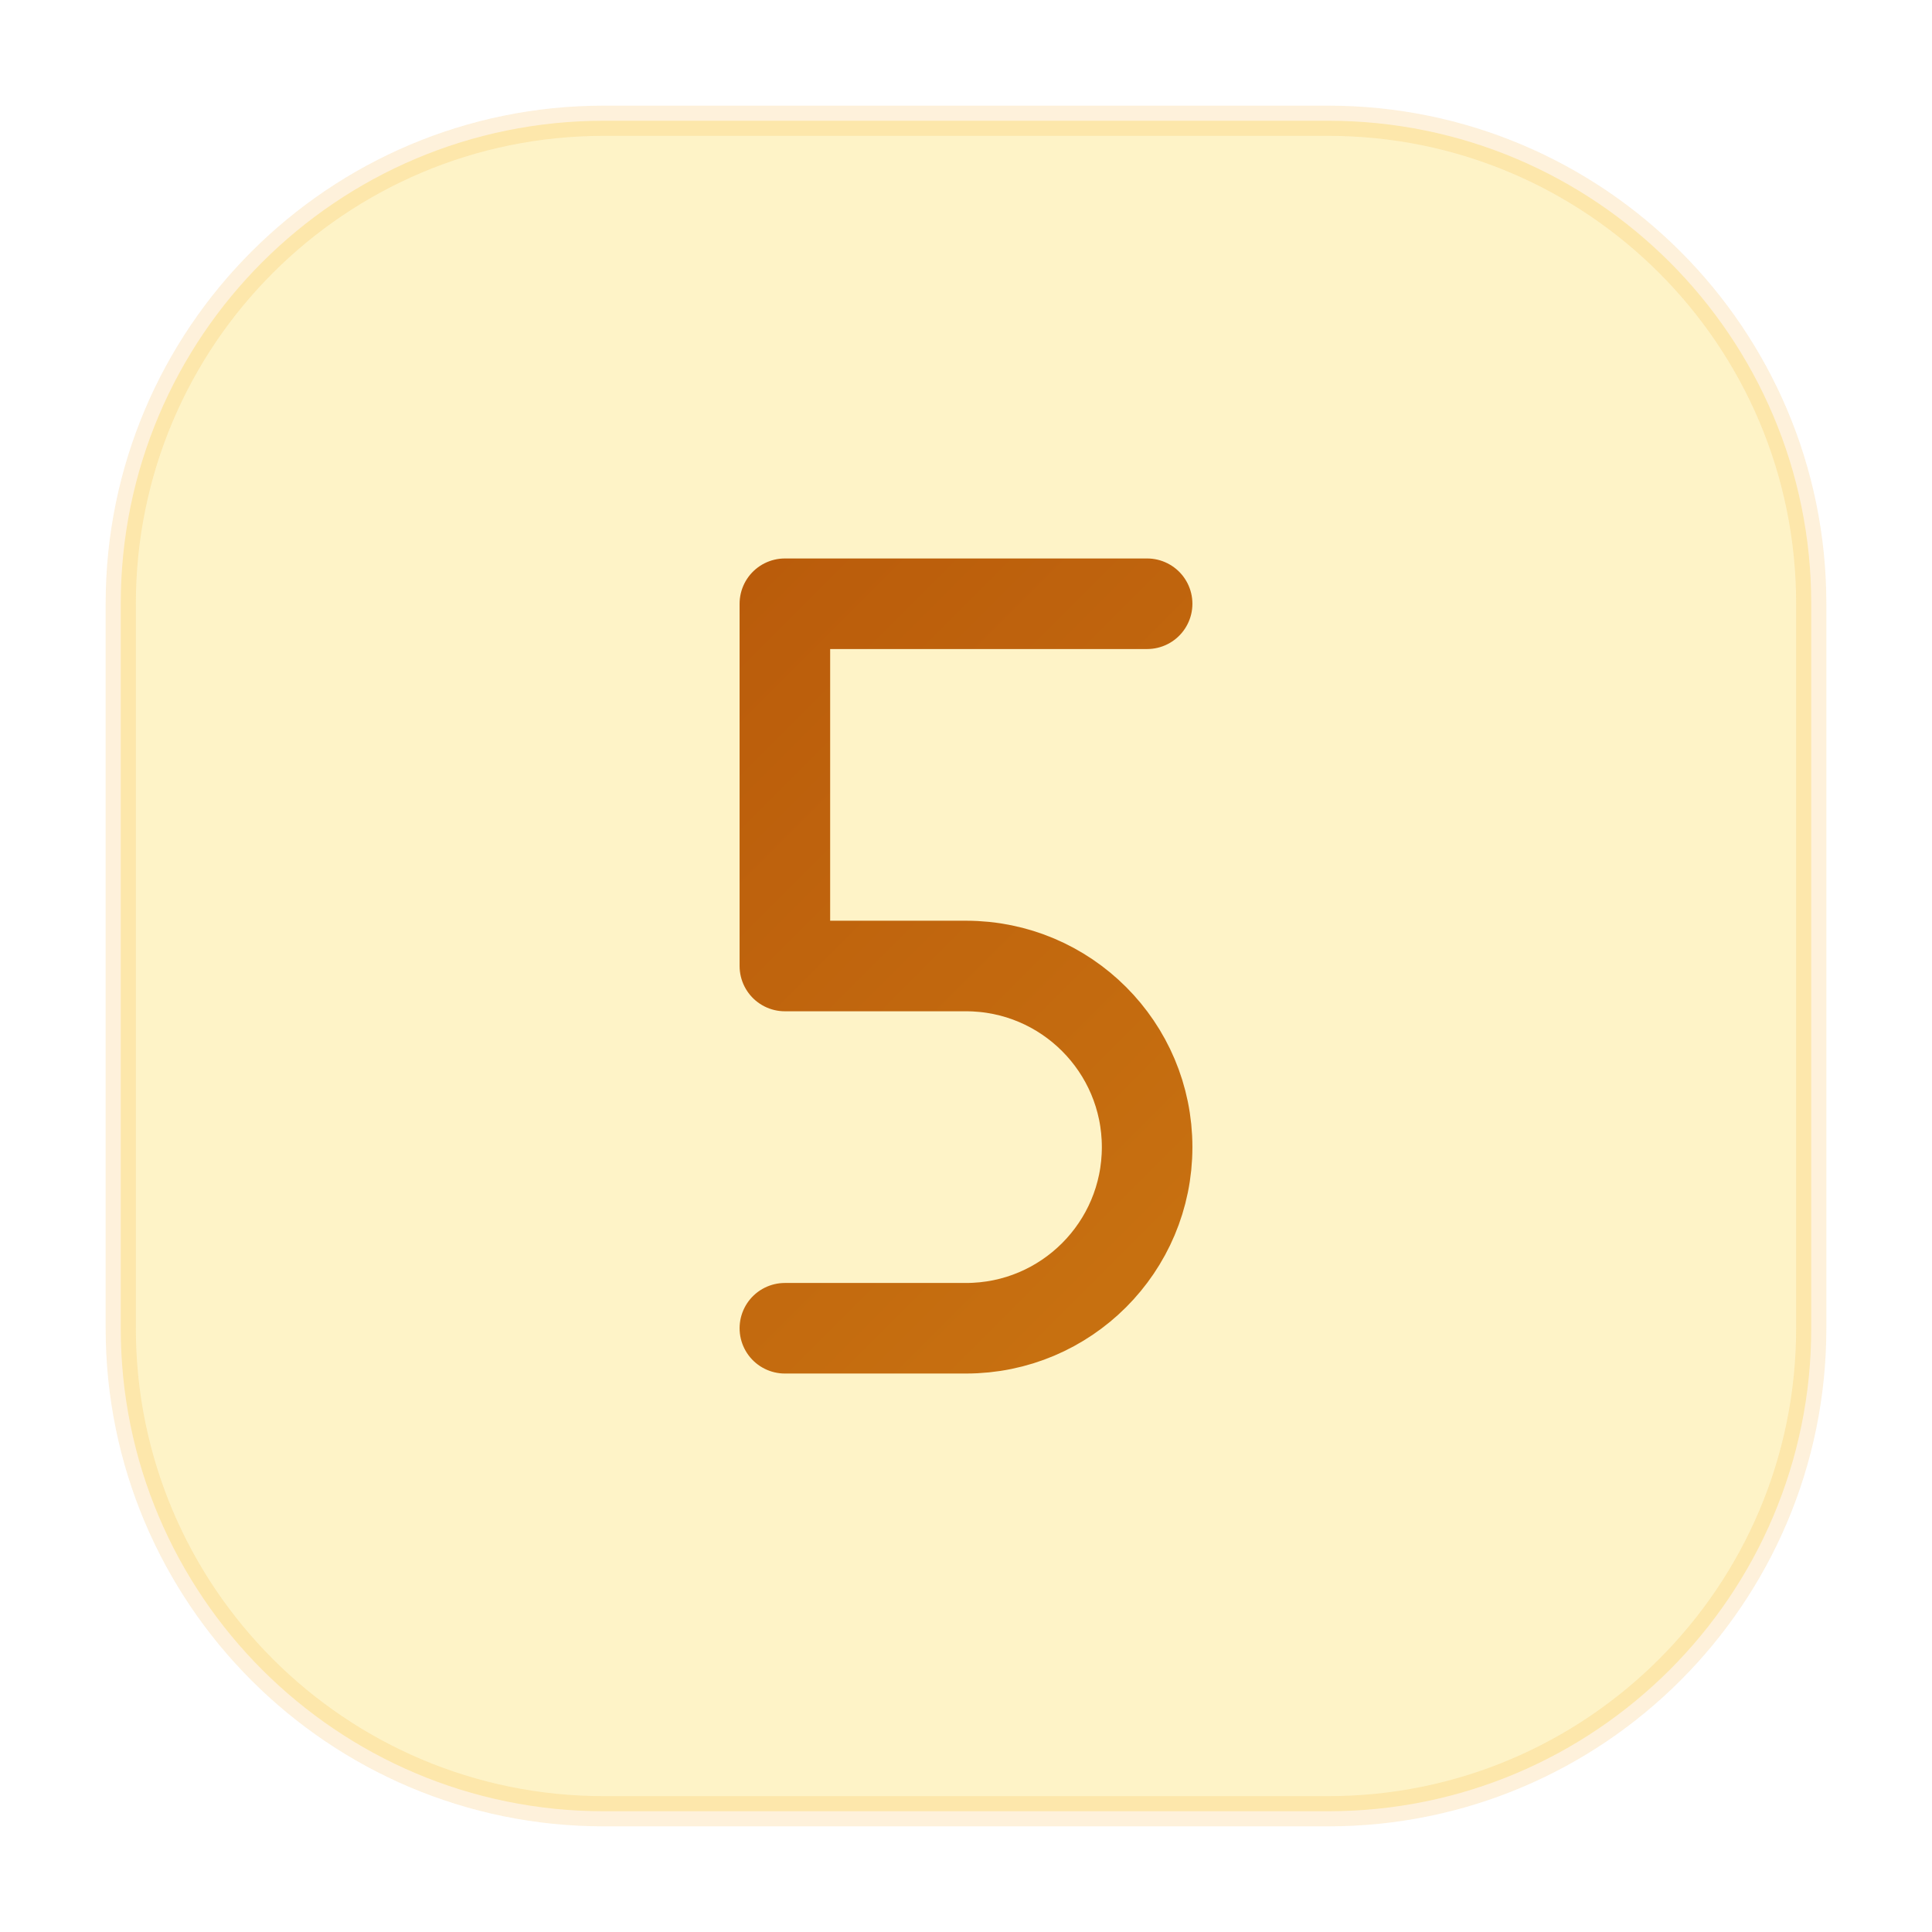
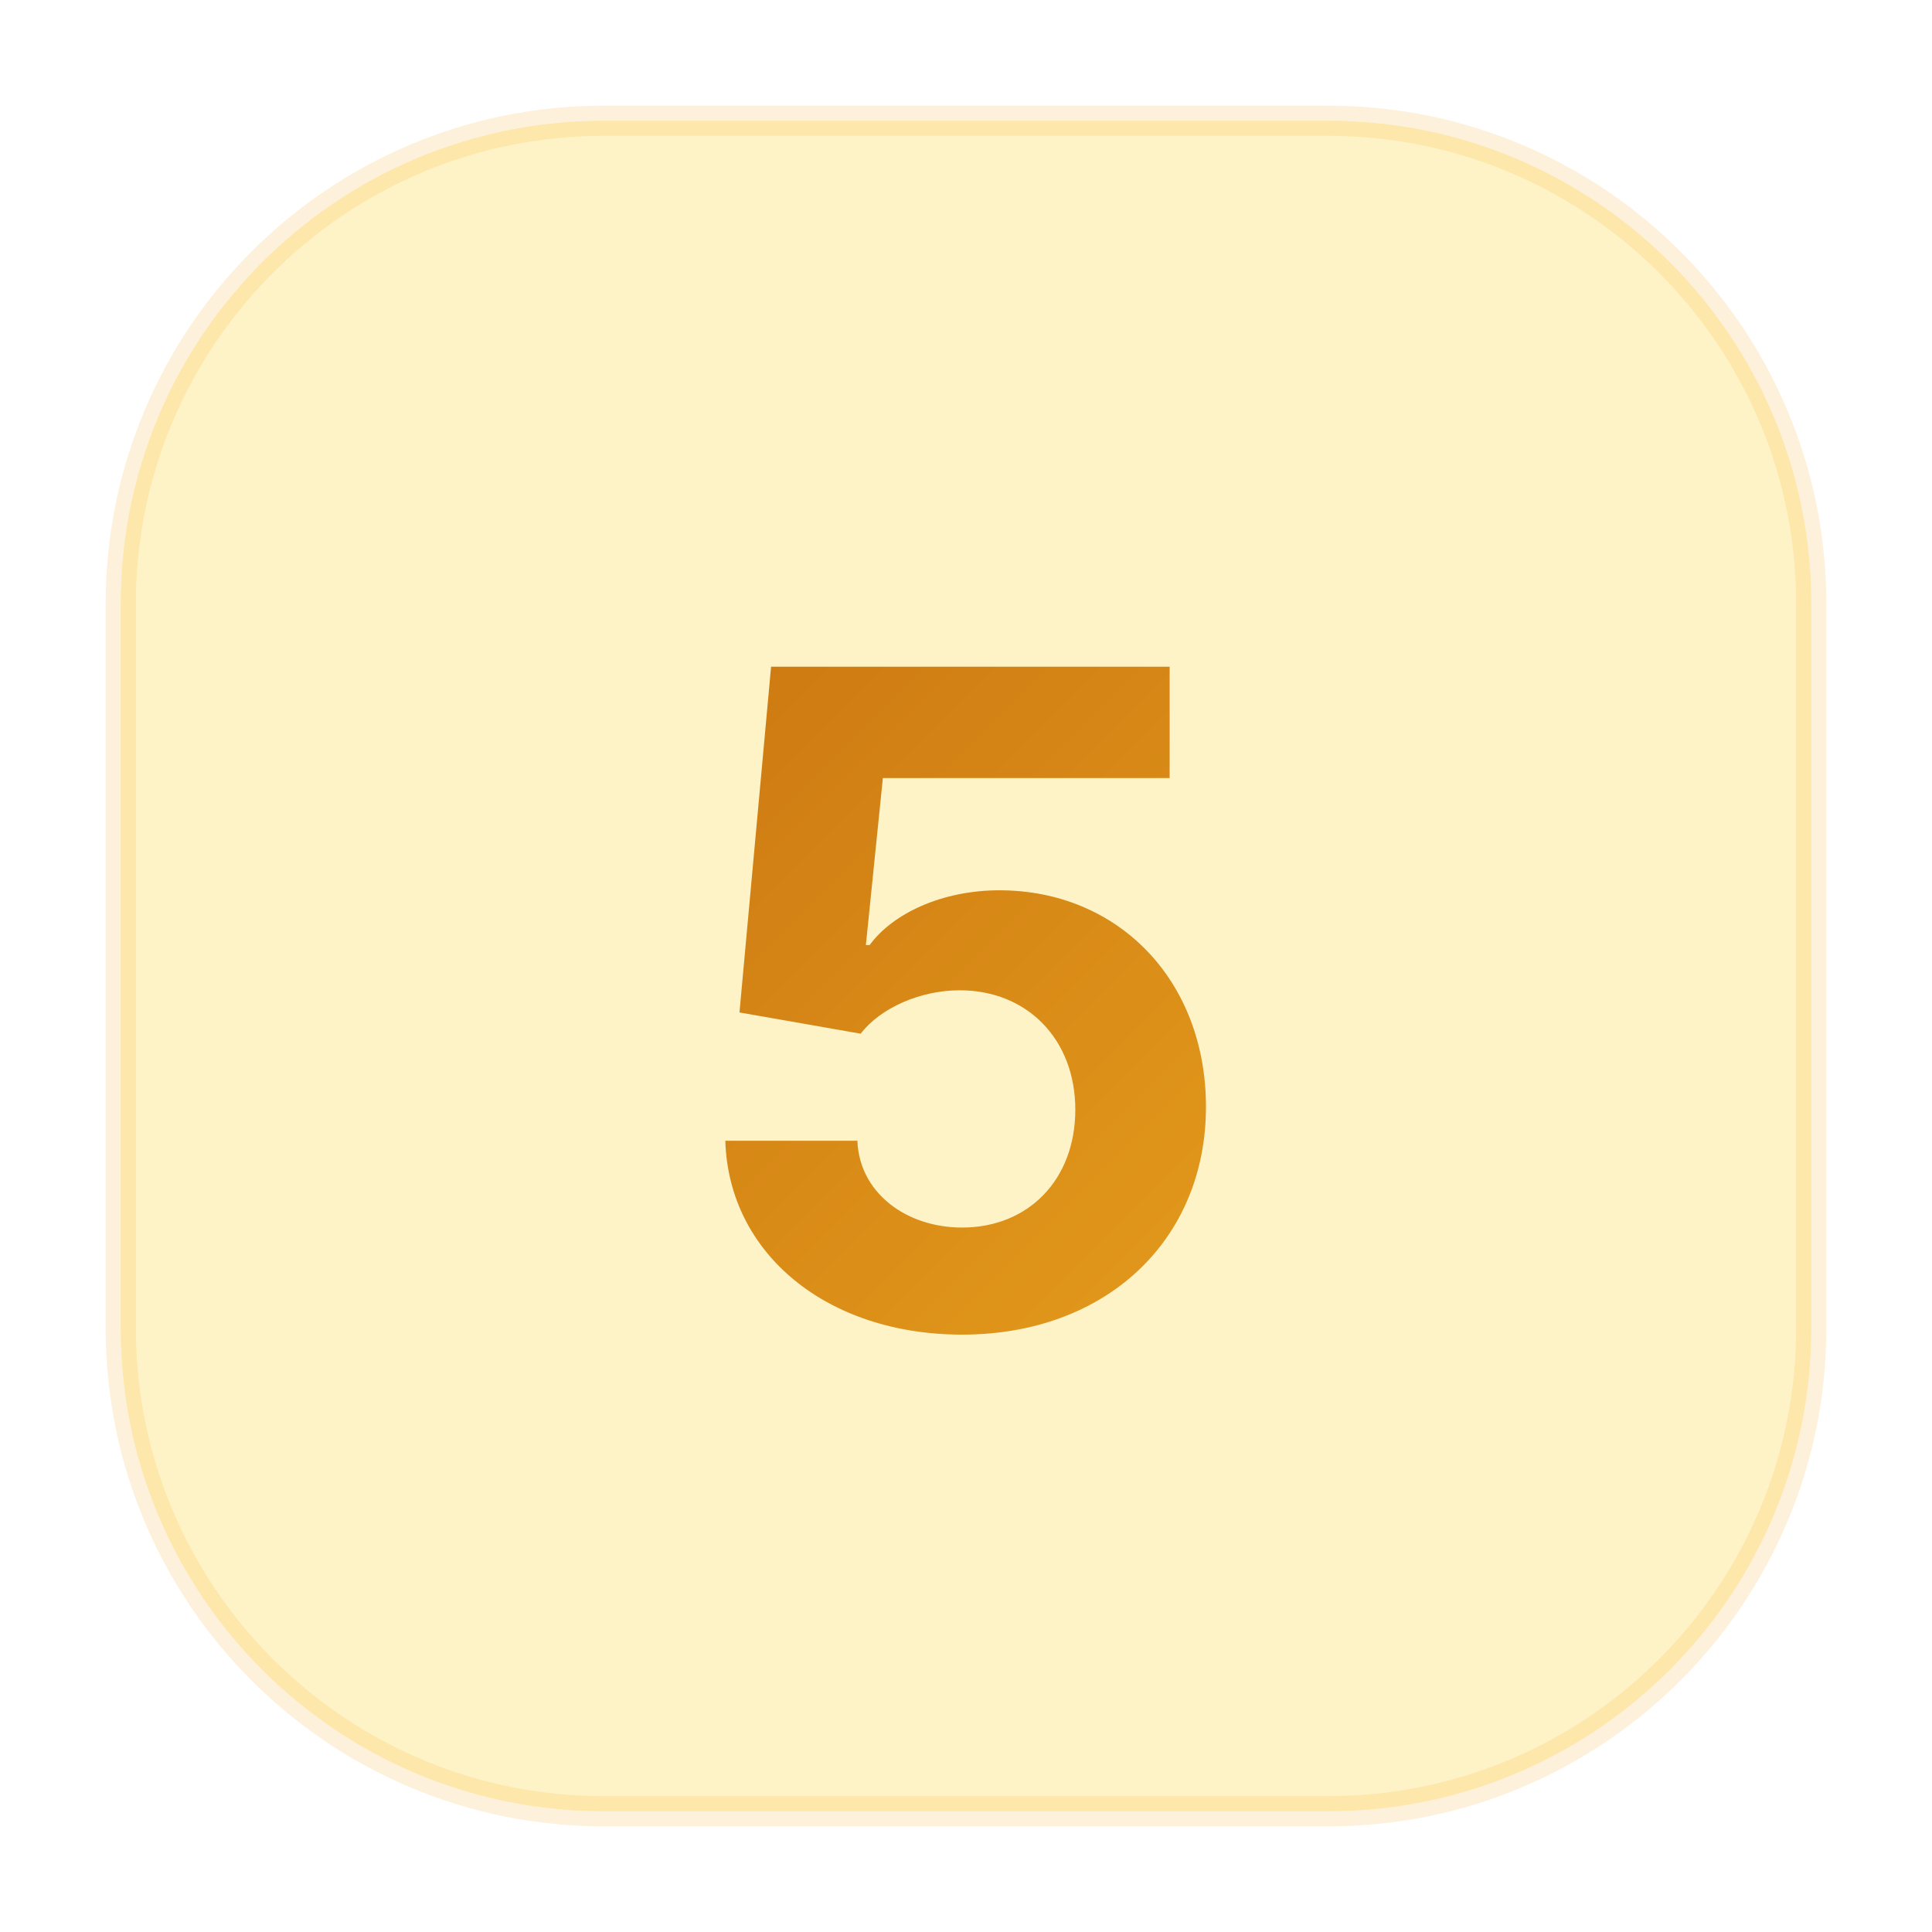
<svg xmlns="http://www.w3.org/2000/svg" viewBox="0 0 64 64" fill="none">
  <defs>
    <linearGradient id="g5" x1="0" y1="0" x2="64" y2="64" gradientUnits="userSpaceOnUse">
      <stop offset="0%" stop-color="#b45309" />
      <stop offset="100%" stop-color="#fbbf24" />
    </linearGradient>
  </defs>
  <rect x="4" y="4" width="56" height="56" rx="16" fill="#fef3c7" />
  <rect x="4" y="4" width="56" height="56" rx="16" fill="none" stroke="#f59e0b" stroke-width="1" opacity="0.15" />
-   <g transform="translate(14,14) scale(1.5)" stroke="url(#g5)" stroke-width="2" stroke-linecap="round" stroke-linejoin="round" fill="none">
-     <path stroke="none" d="M0 0h24v24H0z" fill="none" />
-     <path d="M8 20h4a4 4 0 1 0 0 -8h-4v-8h8" />
-   </g>
+   <text x="32" y="33" text-anchor="middle" dominant-baseline="central" font-family="system-ui,-apple-system,sans-serif" font-weight="700" font-size="30" fill="url(#g5)">5</text>
</svg>
